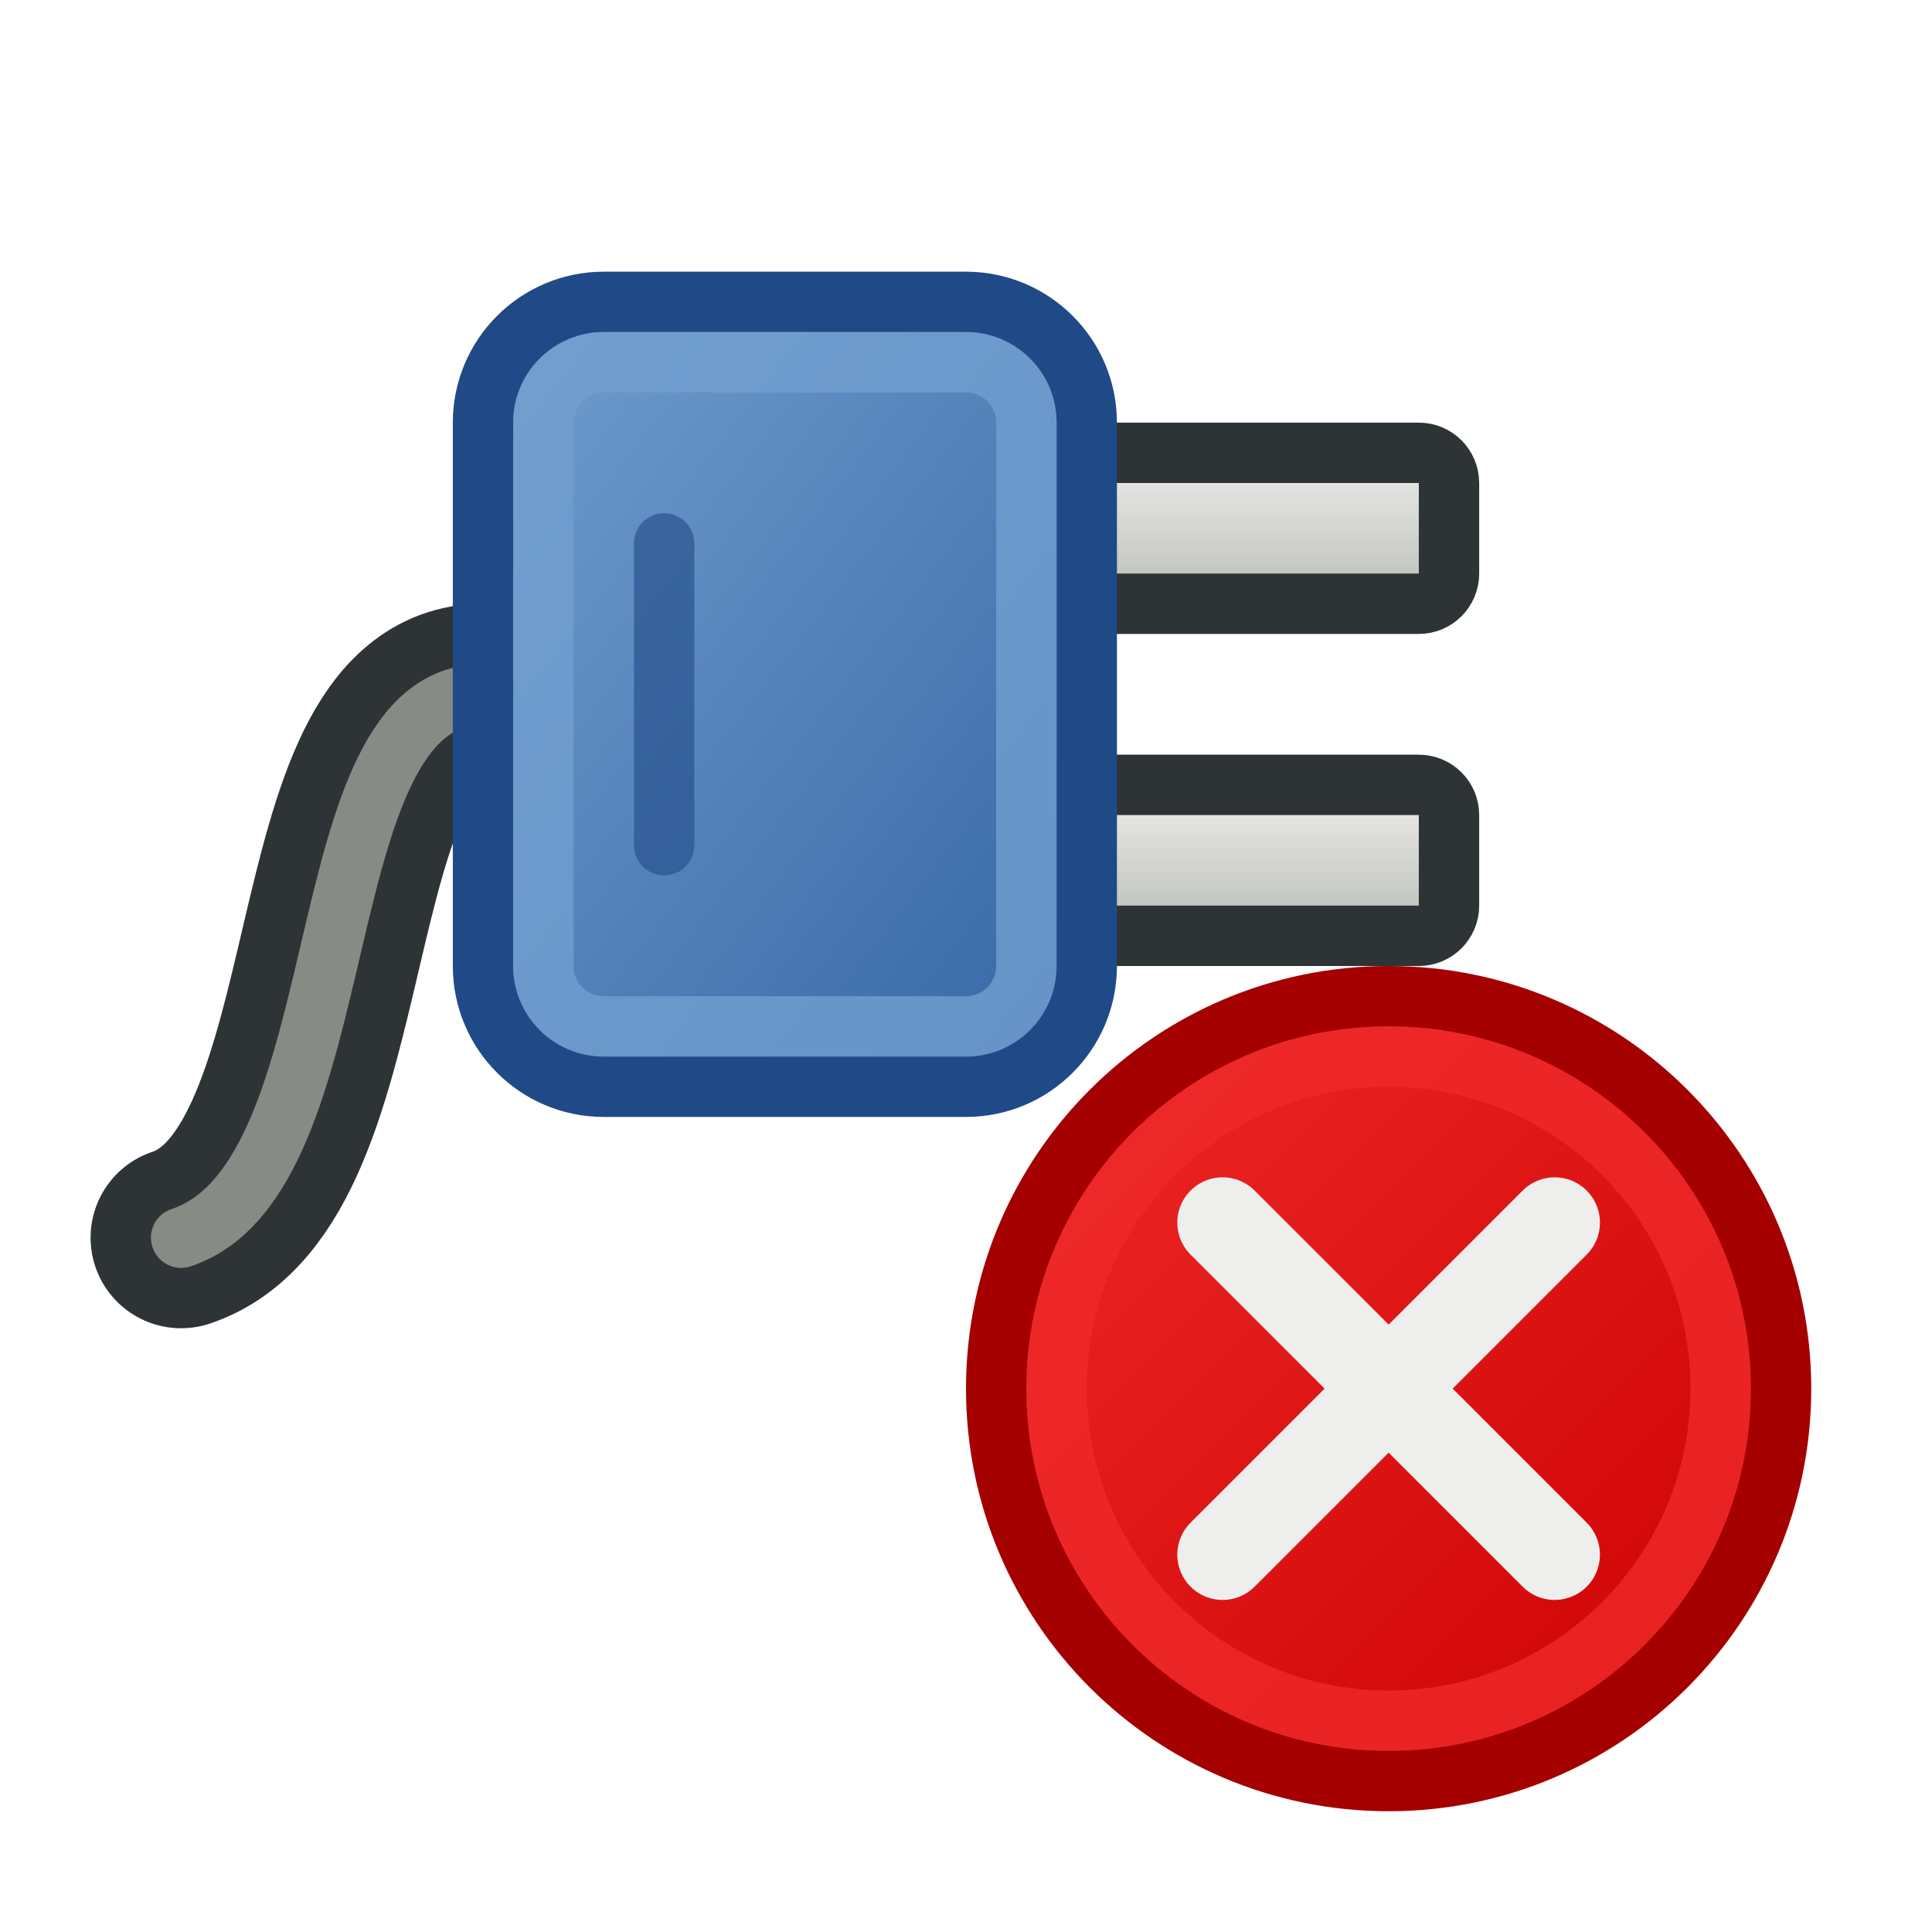
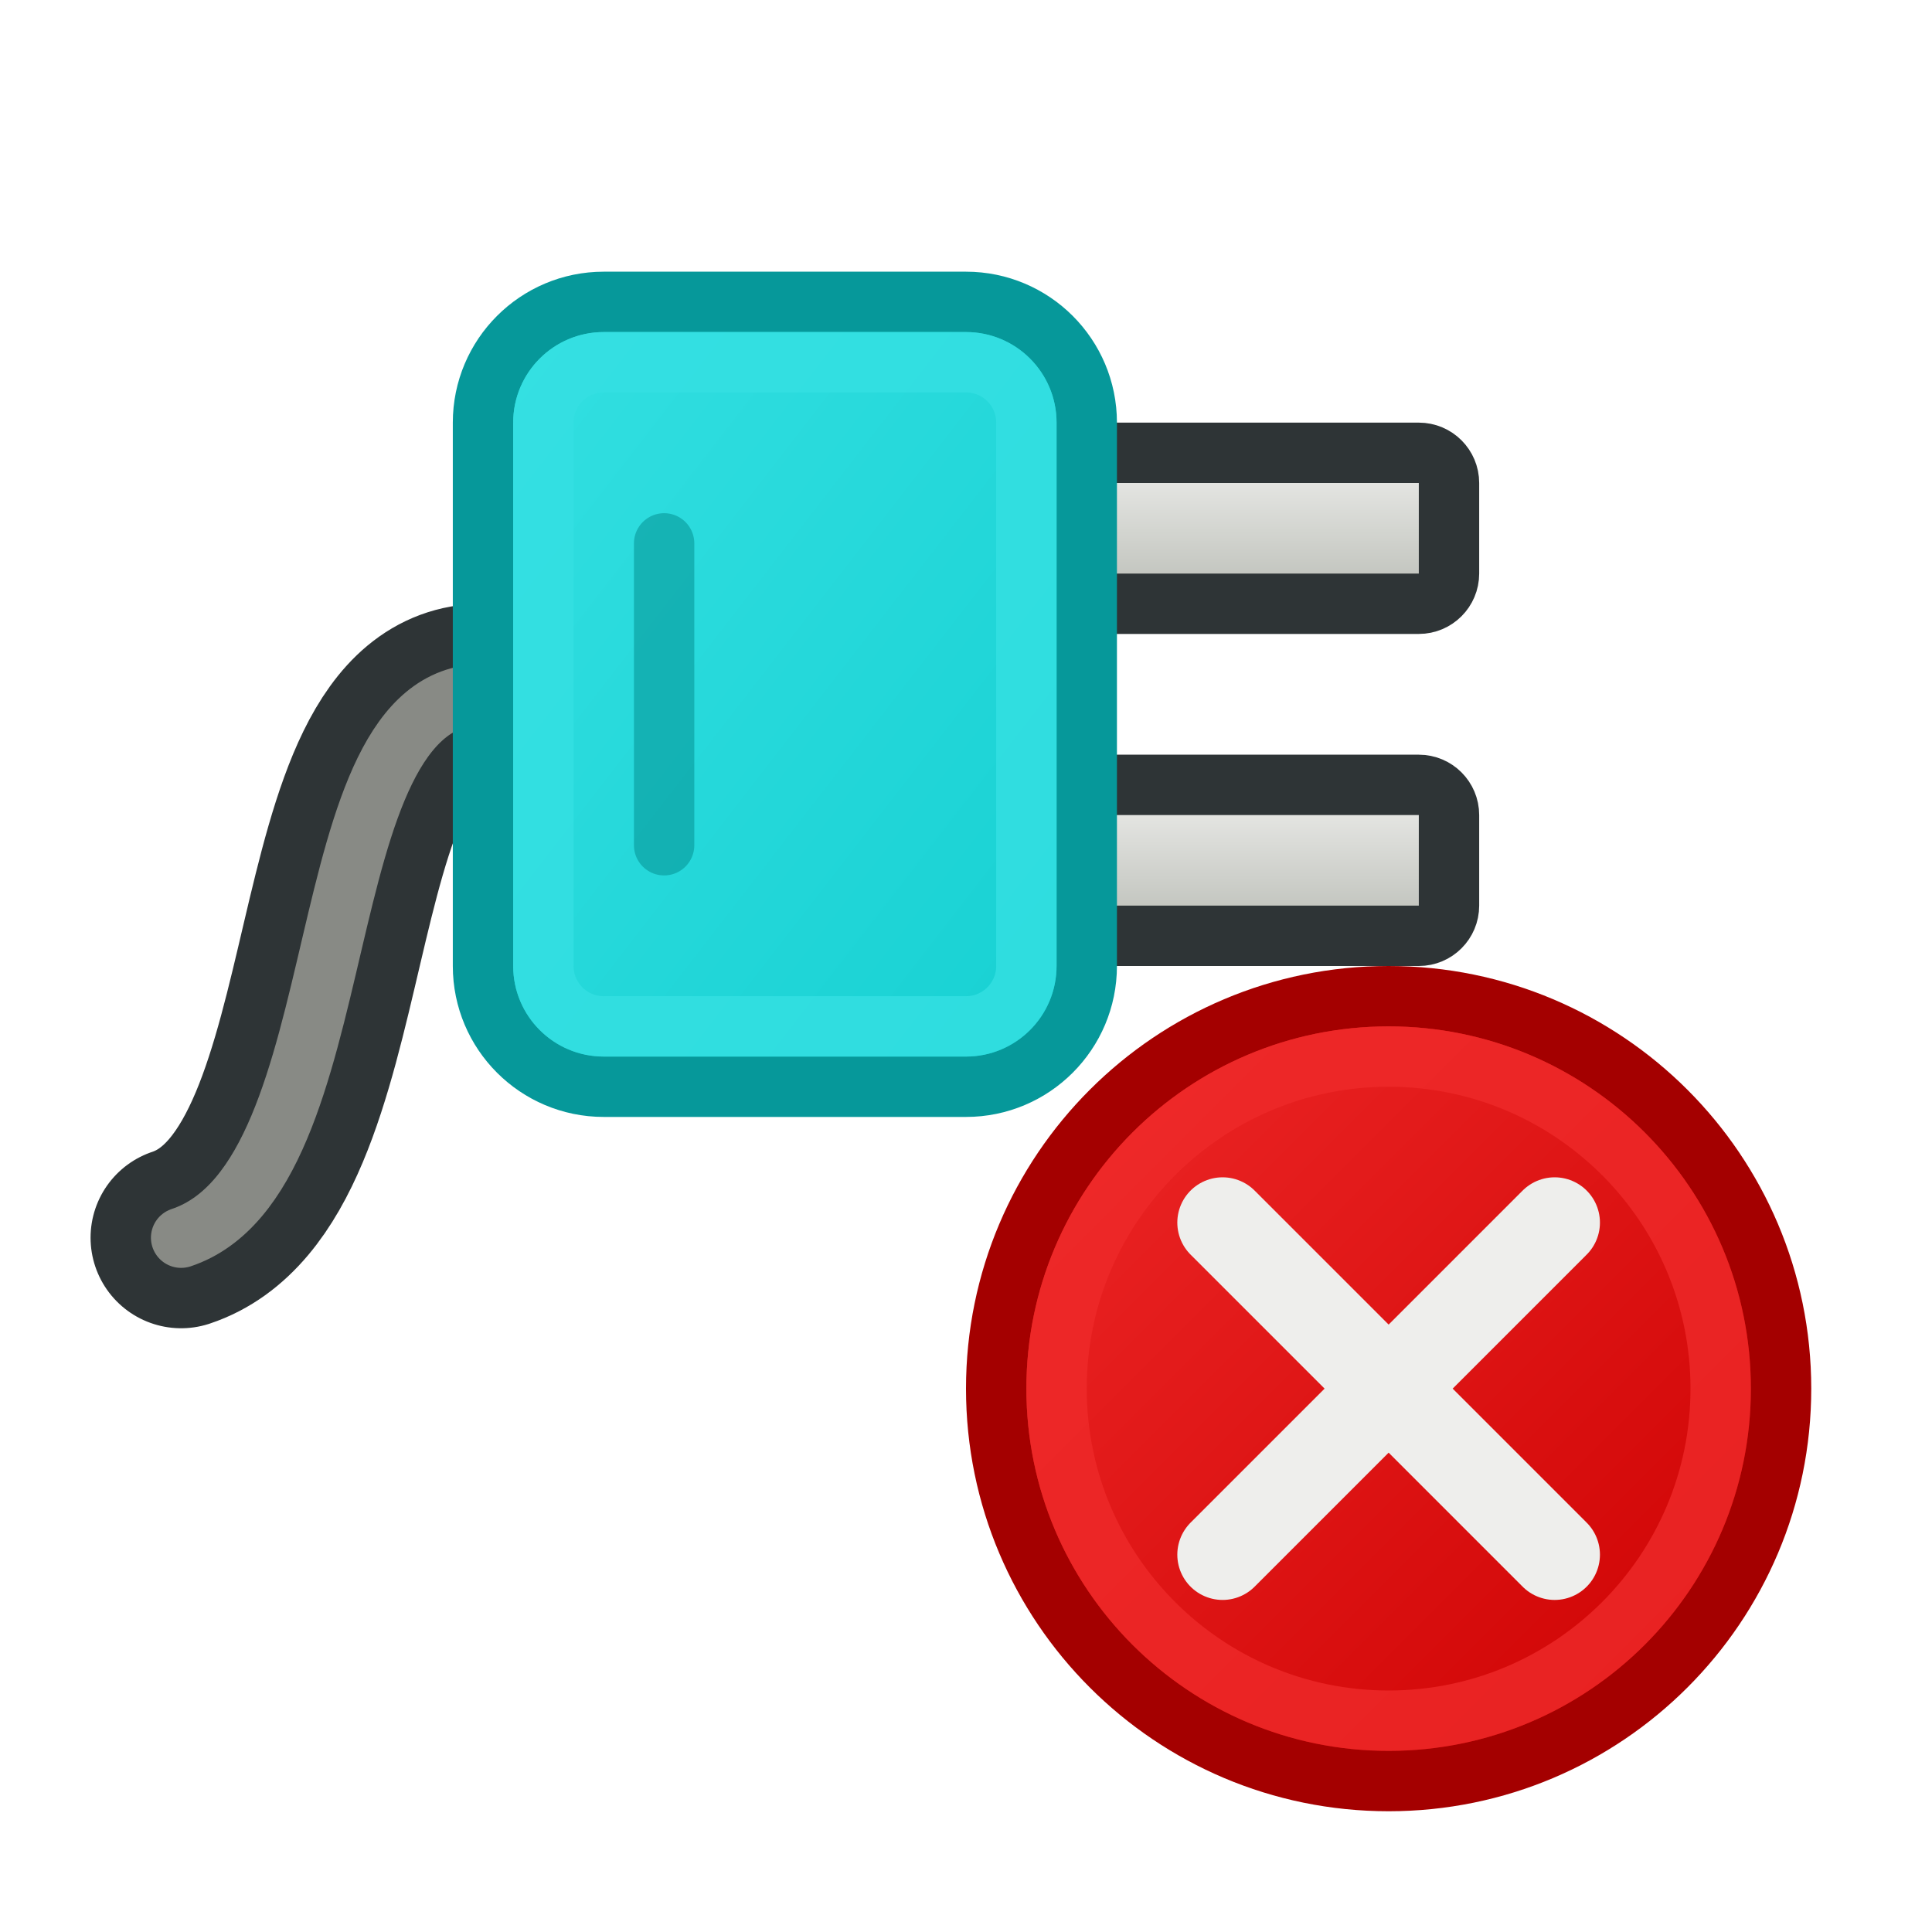
<svg xmlns="http://www.w3.org/2000/svg" width="64" height="64" viewBox="0 0 64 64">
  <defs>
    <linearGradient id="AgentLink_Stop_g1" x1="0" y1="0" x2="0" y2="1">
      <stop offset="0" stop-color="#eeeeec" />
      <stop offset="1" stop-color="#babdb6" />
    </linearGradient>
    <linearGradient id="AgentLink_Stop_g2" x1="0" y1="0" x2="0" y2="1">
      <stop offset="0" stop-color="#eeeeec" />
      <stop offset="1" stop-color="#babdb6" />
    </linearGradient>
    <linearGradient id="AgentLink_Stop_g3" x1="0" y1="0" x2="1" y2="1">
-       <stop offset="0" stop-color="#729fcf" />
-       <stop offset="1" stop-color="#3465a4" />
+       <stop offset="0" stop-color="#34e0e2" />
+       <stop offset="1" stop-color="#16d0d2" />
    </linearGradient>
    <linearGradient id="AgentLink_Stop_g4" x1="0" y1="0" x2="1" y2="1">
      <stop offset="0" stop-color="#ef2929" />
      <stop offset="1" stop-color="#cc0000" />
    </linearGradient>
  </defs>
  <rect x="34" y="15" width="14" height="5" rx="1" fill="url(#AgentLink_Stop_g1)" stroke="#2e3436" stroke-width="2" stroke-linejoin="round" />
  <rect x="34" y="26" width="14" height="5" rx="1" fill="url(#AgentLink_Stop_g2)" stroke="#2e3436" stroke-width="2" stroke-linejoin="round" />
  <path d="M16,23 C10,23 12,39 6,41" fill="none" stroke="#2e3436" stroke-width="6" stroke-linejoin="round" stroke-linecap="round" />
  <path d="M16,23 C10,23 12,39 6,41" fill="none" stroke="#888a85" stroke-width="2" stroke-linejoin="round" stroke-linecap="round" />
-   <rect x="16" y="10" width="20" height="26" rx="4" fill="url(#AgentLink_Stop_g3)" stroke="#204a87" stroke-width="2" stroke-linejoin="round" />
-   <rect x="18" y="12" width="16" height="22" rx="2" fill="none" stroke="#729fcf" stroke-width="2" opacity="0.8" />
-   <path d="M22,18 V28" fill="none" stroke="#204a87" stroke-width="2" stroke-linejoin="round" stroke-linecap="round" opacity="0.6" />
+   <rect x="16" y="10" width="20" height="26" rx="4" fill="url(#AgentLink_Stop_g3)" stroke="#06989a" stroke-width="2" stroke-linejoin="round" />
+   <rect x="18" y="12" width="16" height="22" rx="2" fill="none" stroke="#34e0e2" stroke-width="2" opacity="0.8" />
+   <path d="M22,18 V28" fill="none" stroke="#06989a" stroke-width="2" stroke-linejoin="round" stroke-linecap="round" opacity="0.6" />
  <circle cx="46" cy="46" r="13" fill="url(#AgentLink_Stop_g4)" stroke="#a40000" stroke-width="2" />
  <circle cx="46" cy="46" r="11" fill="none" stroke="#ef2929" stroke-width="2" opacity="0.8" />
  <path d="M40.5,40.5 L51.5,51.5 M51.5,40.5 L40.5,51.5" fill="none" stroke="#eeeeec" stroke-width="3" stroke-linejoin="round" stroke-linecap="round" />
</svg>
